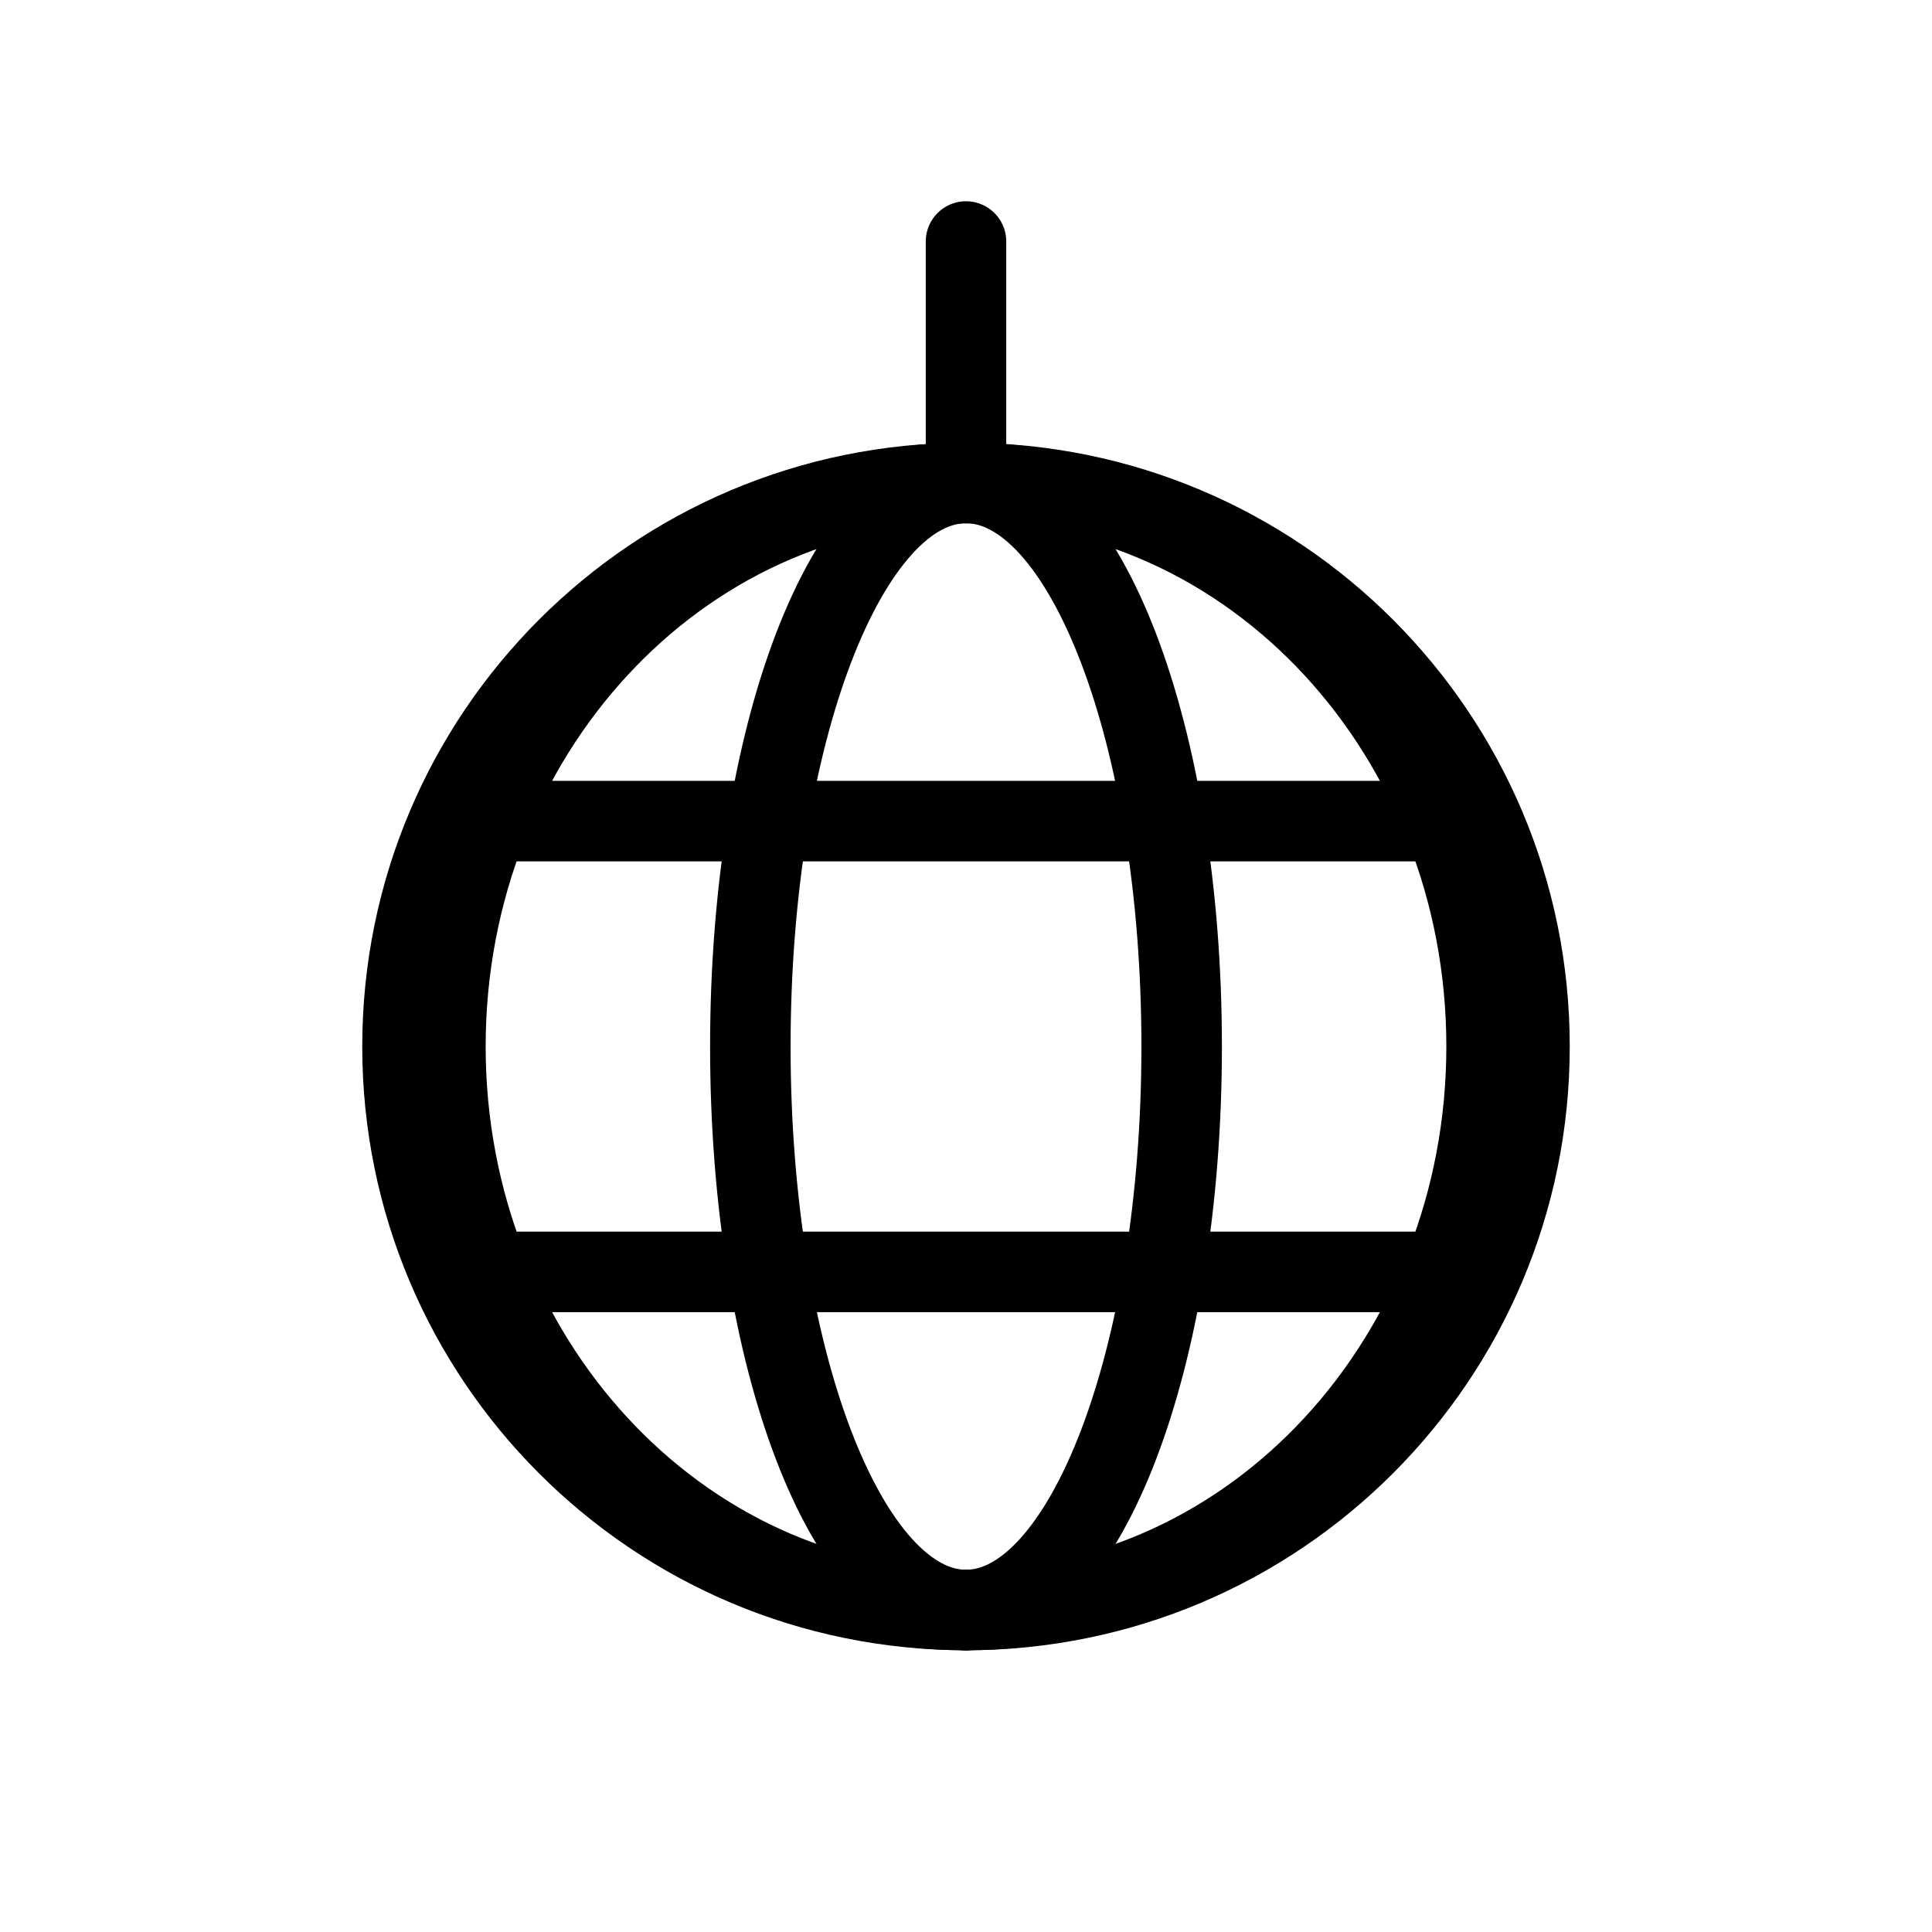
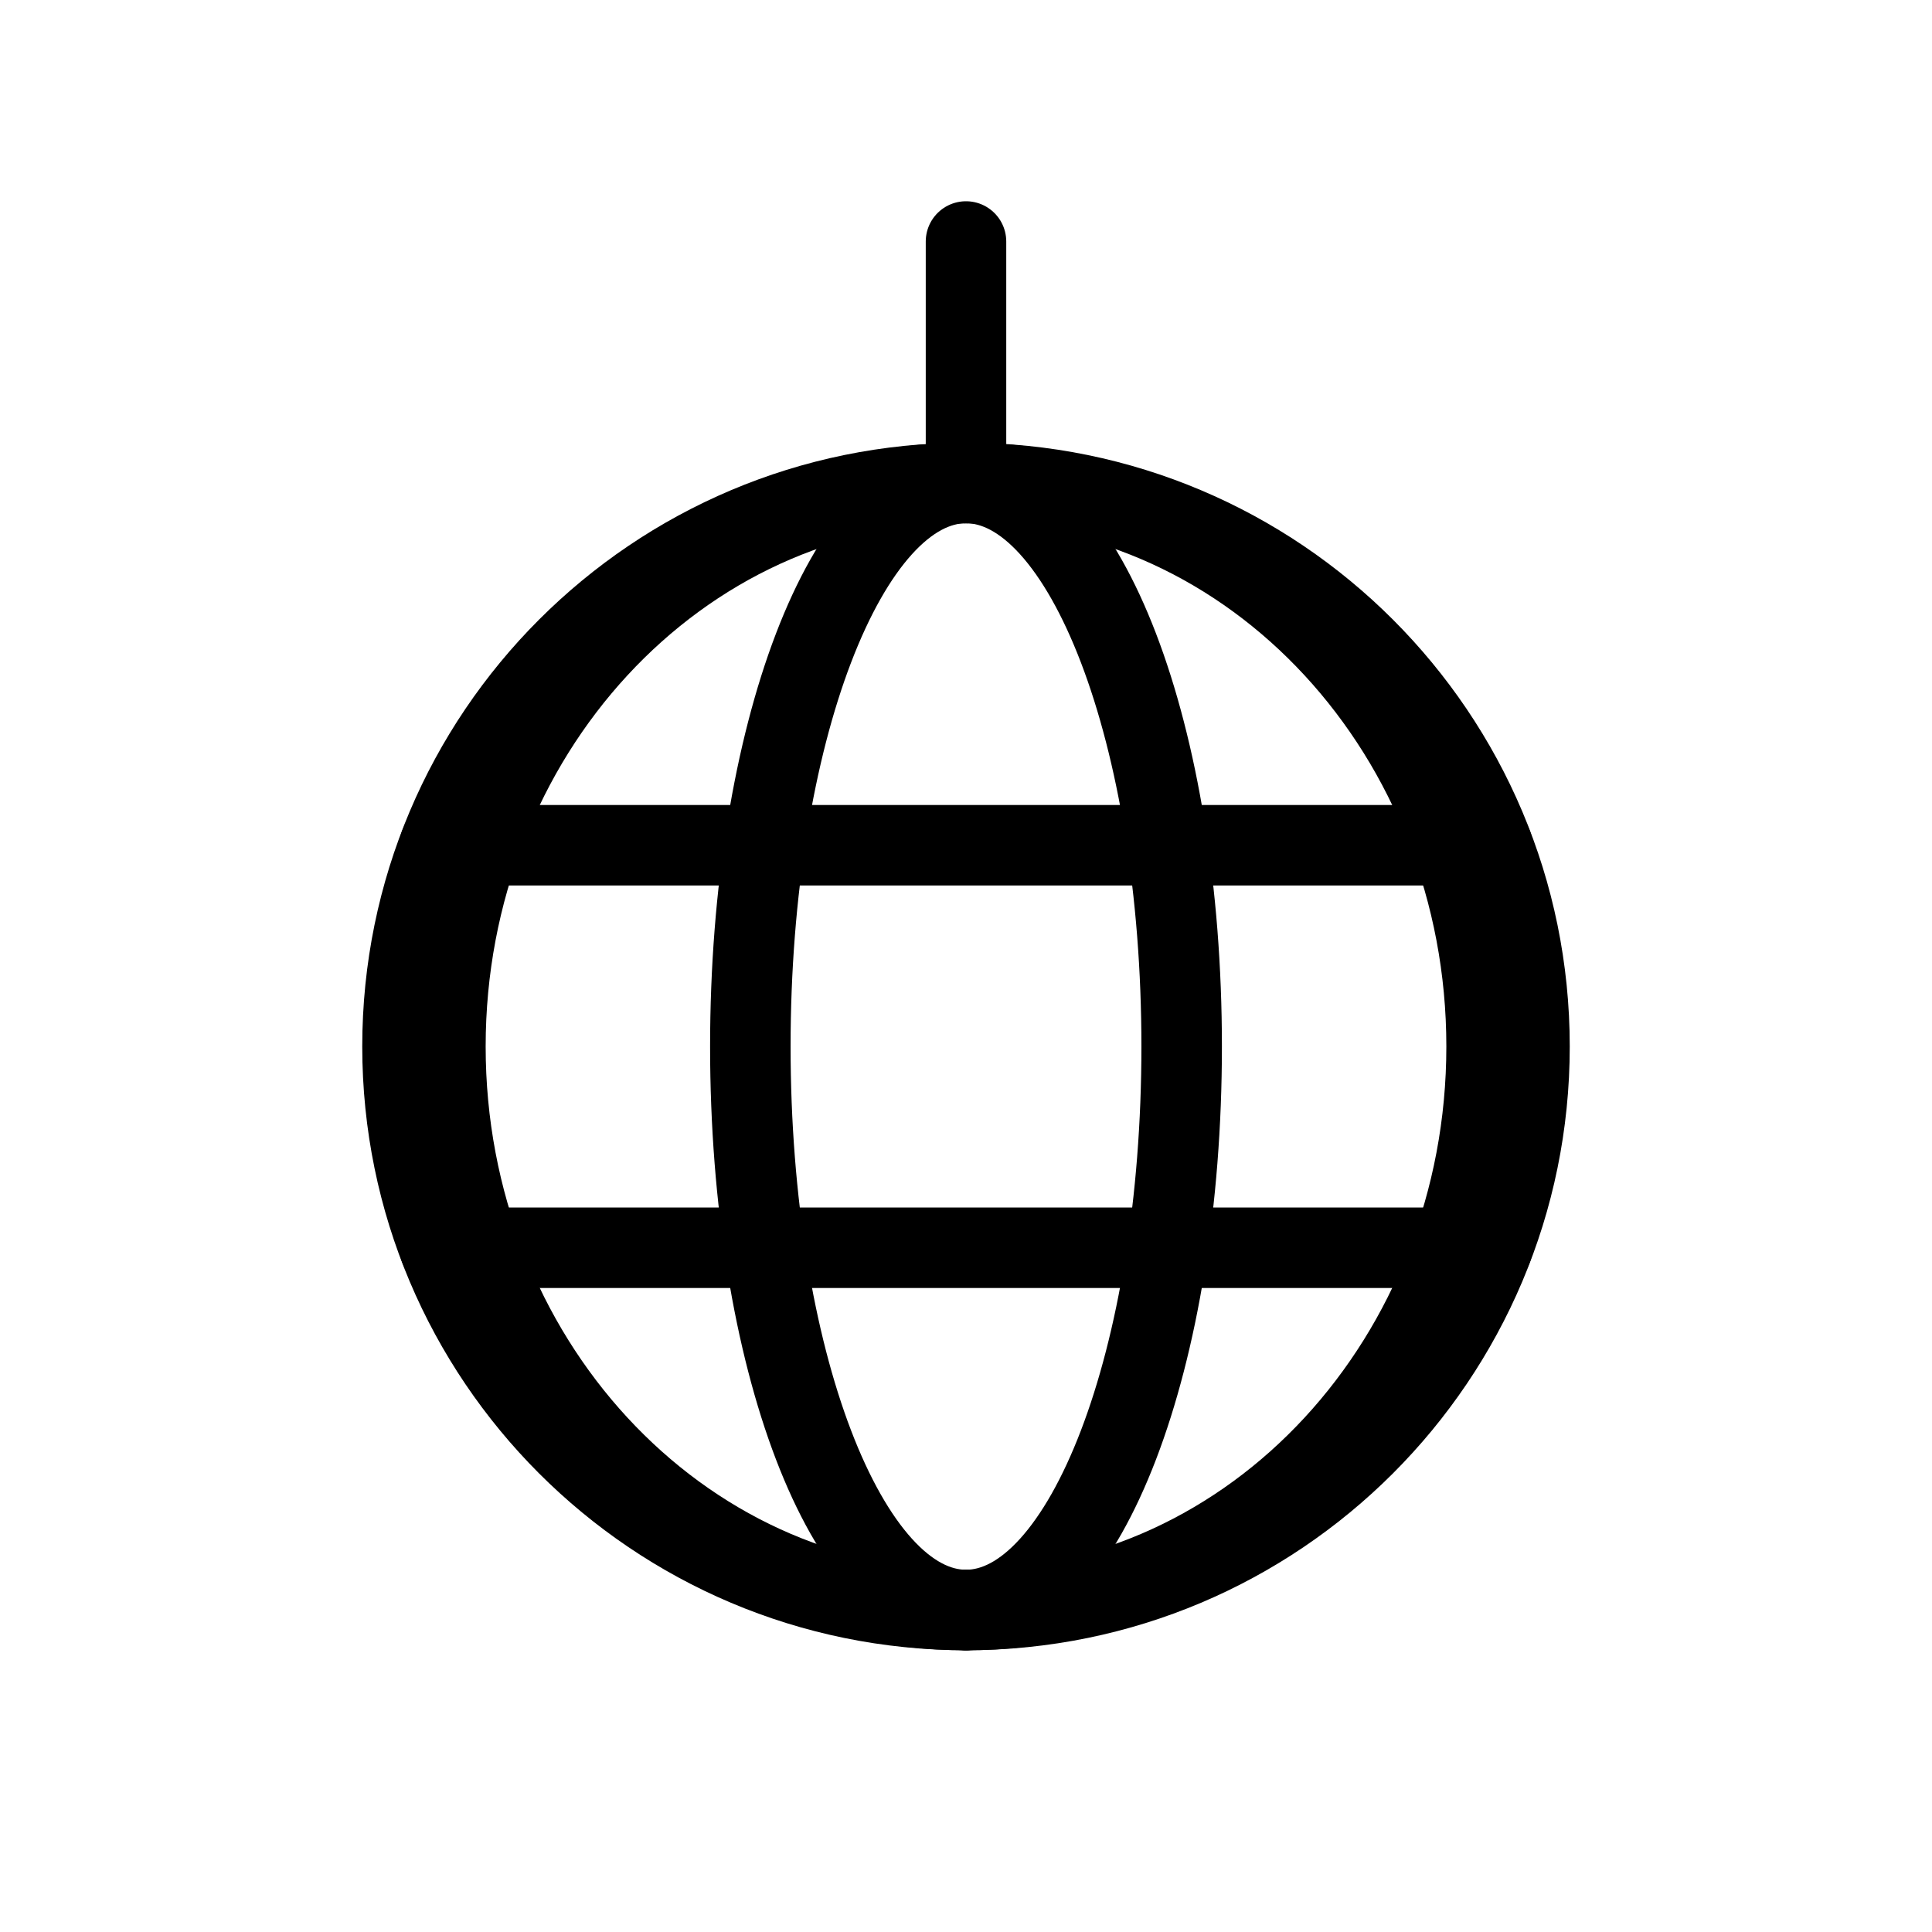
<svg xmlns="http://www.w3.org/2000/svg" width="24" height="24" viewBox="0 0 24 24" fill="none" stroke="currentColor" stroke-width="1" stroke-linecap="round" stroke-linejoin="round" class="icon icon-streetlight icons-streetlight-outline icon-streetlight-disco-ball">
  <path stroke="none" d="M0 0h24v24H0z" fill="none" />
  <path d="M5 13a7 7 0 1 0 14 0a7 7 0 1 0 -14 0" />
  <path d="M12 3v3" />
-   <path d="M5.6 10.2h12.8m-12.8 5.6h12.8" />
+   <path d="M5.462 10.5h13.076m-13.076 5h13.076" />
  <path d="M12 6C8.428 6 5.533 9.134 5.533 13S8.428 20 12 20" />
  <path d="M12 6C10.521 6 9.321 9.134 9.321 13S10.521 20 12 20" />
  <path d="M12 6C13.479 6 14.679 9.134 14.679 13S13.479 20 12 20" />
  <path d="M12 6C15.572 6 18.467 9.134 18.467 13S15.572 20 12 20" />
</svg>
